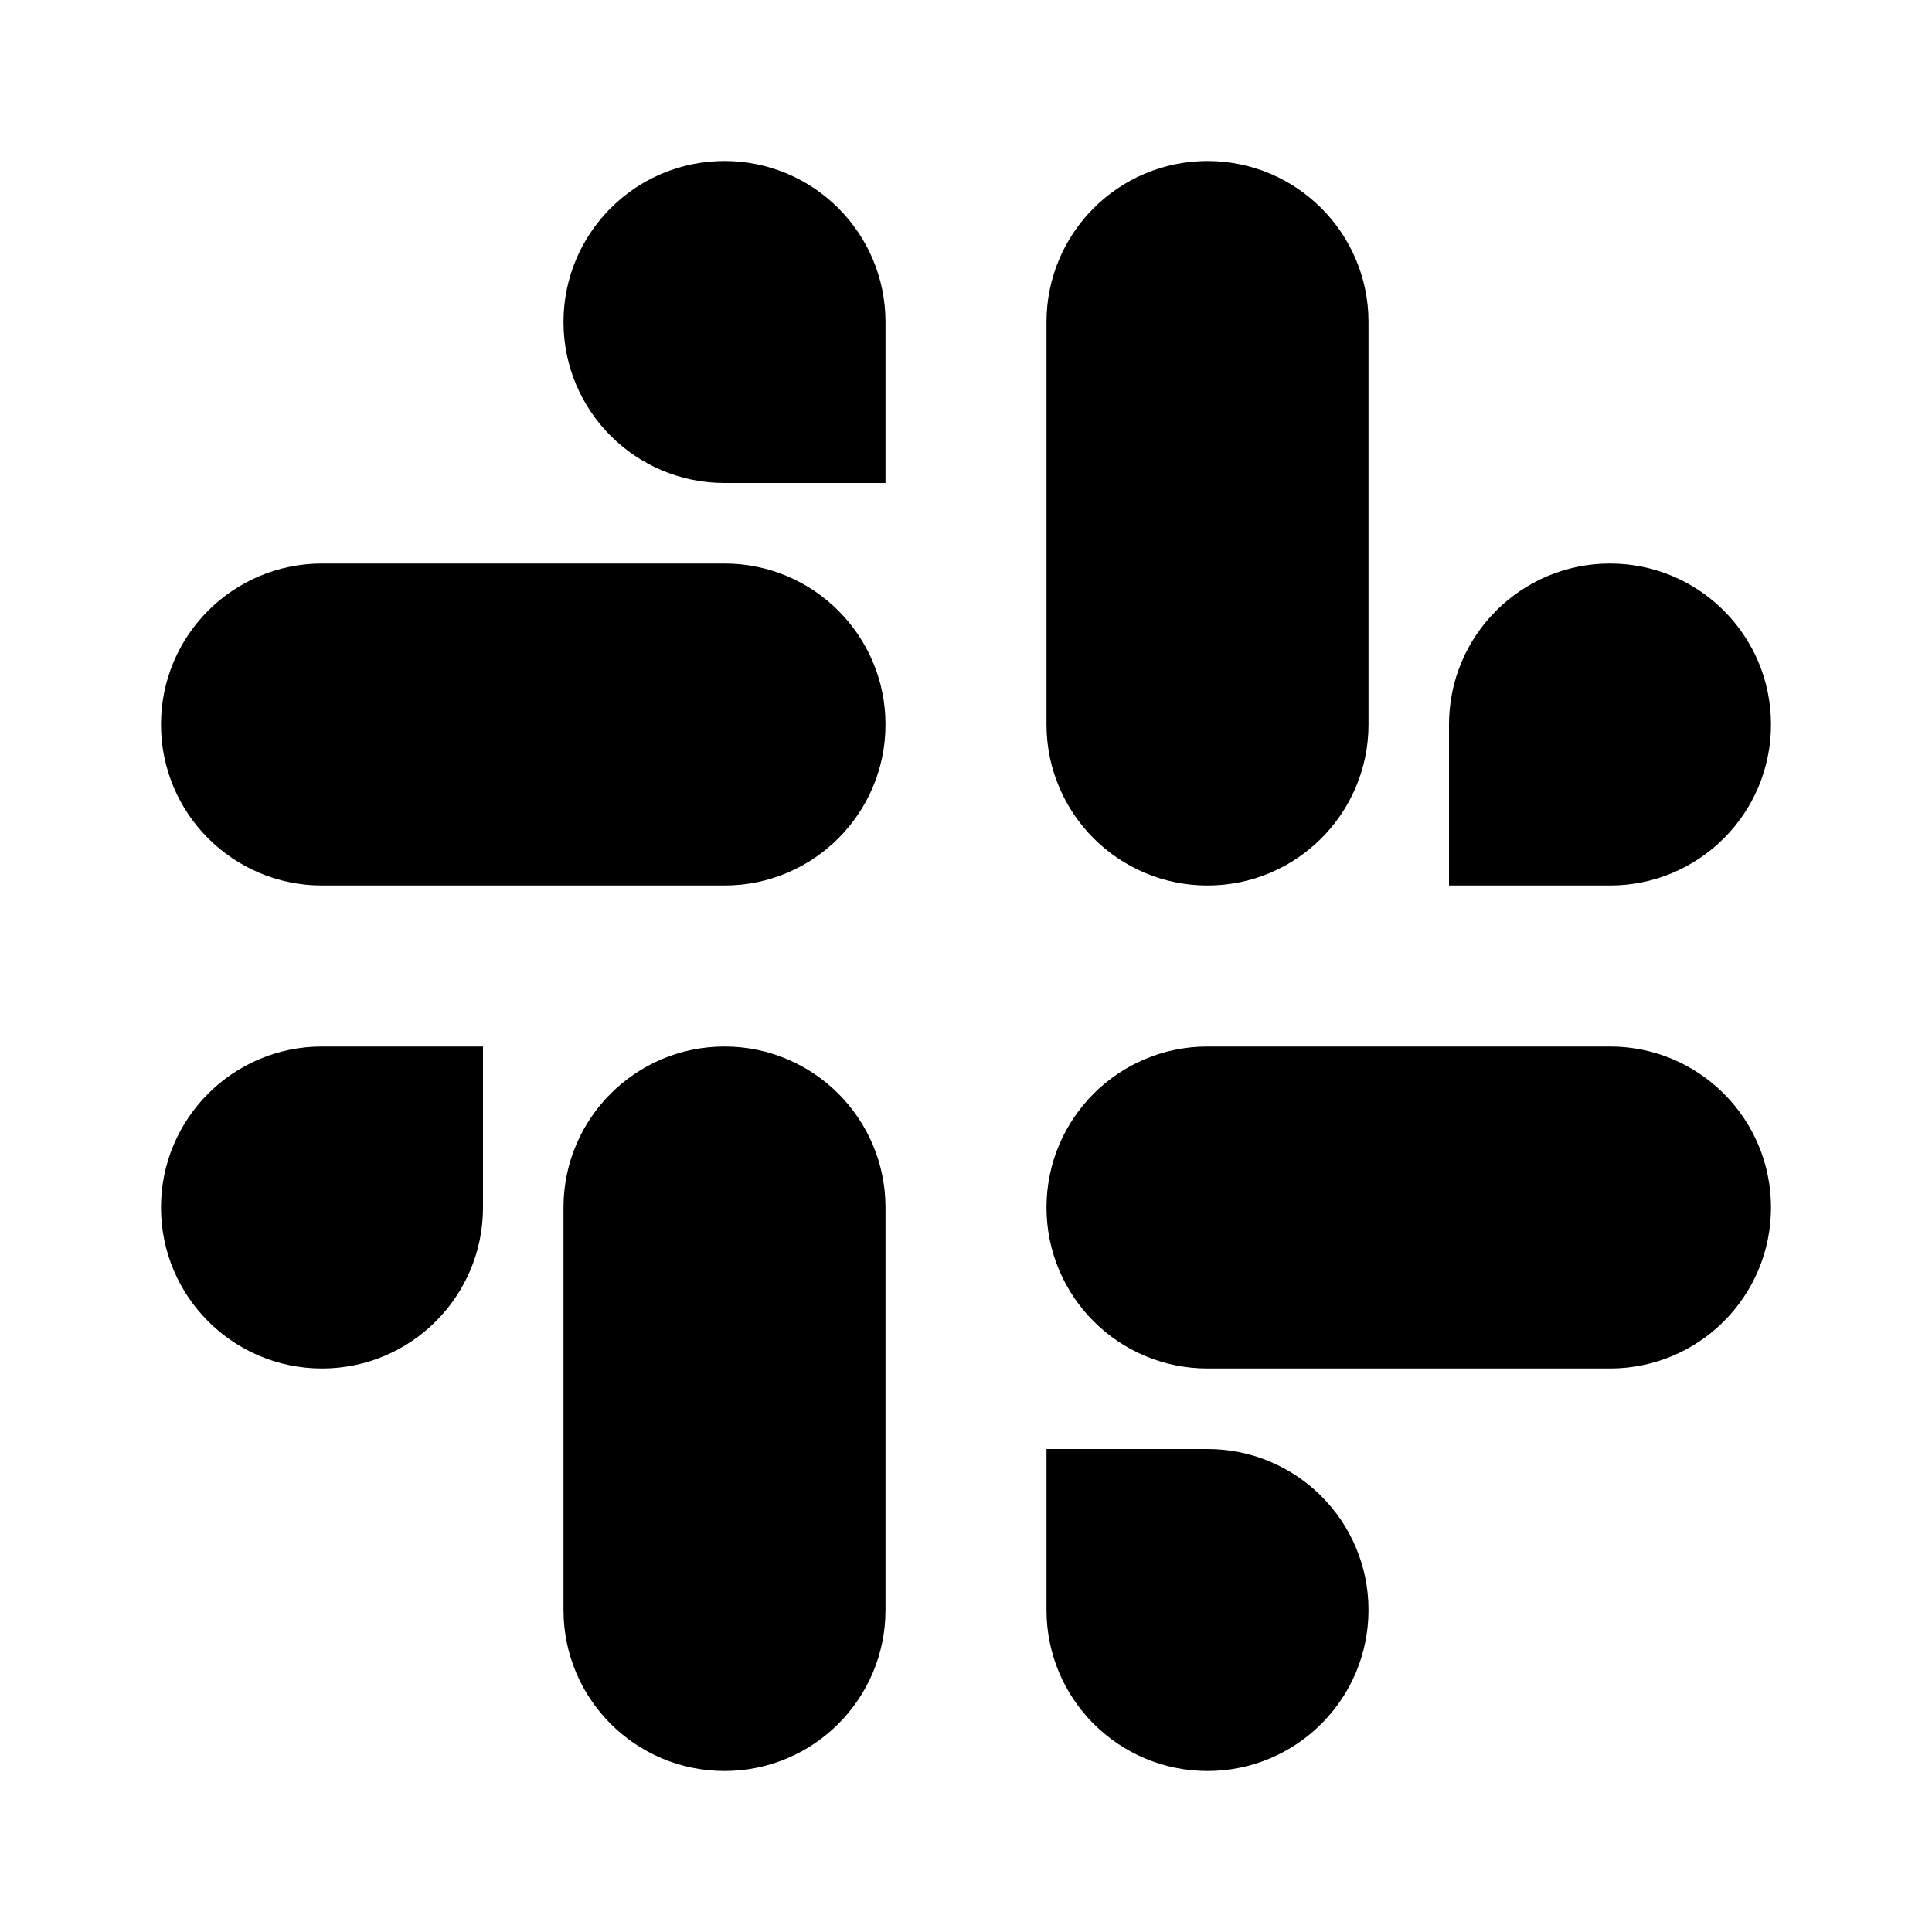
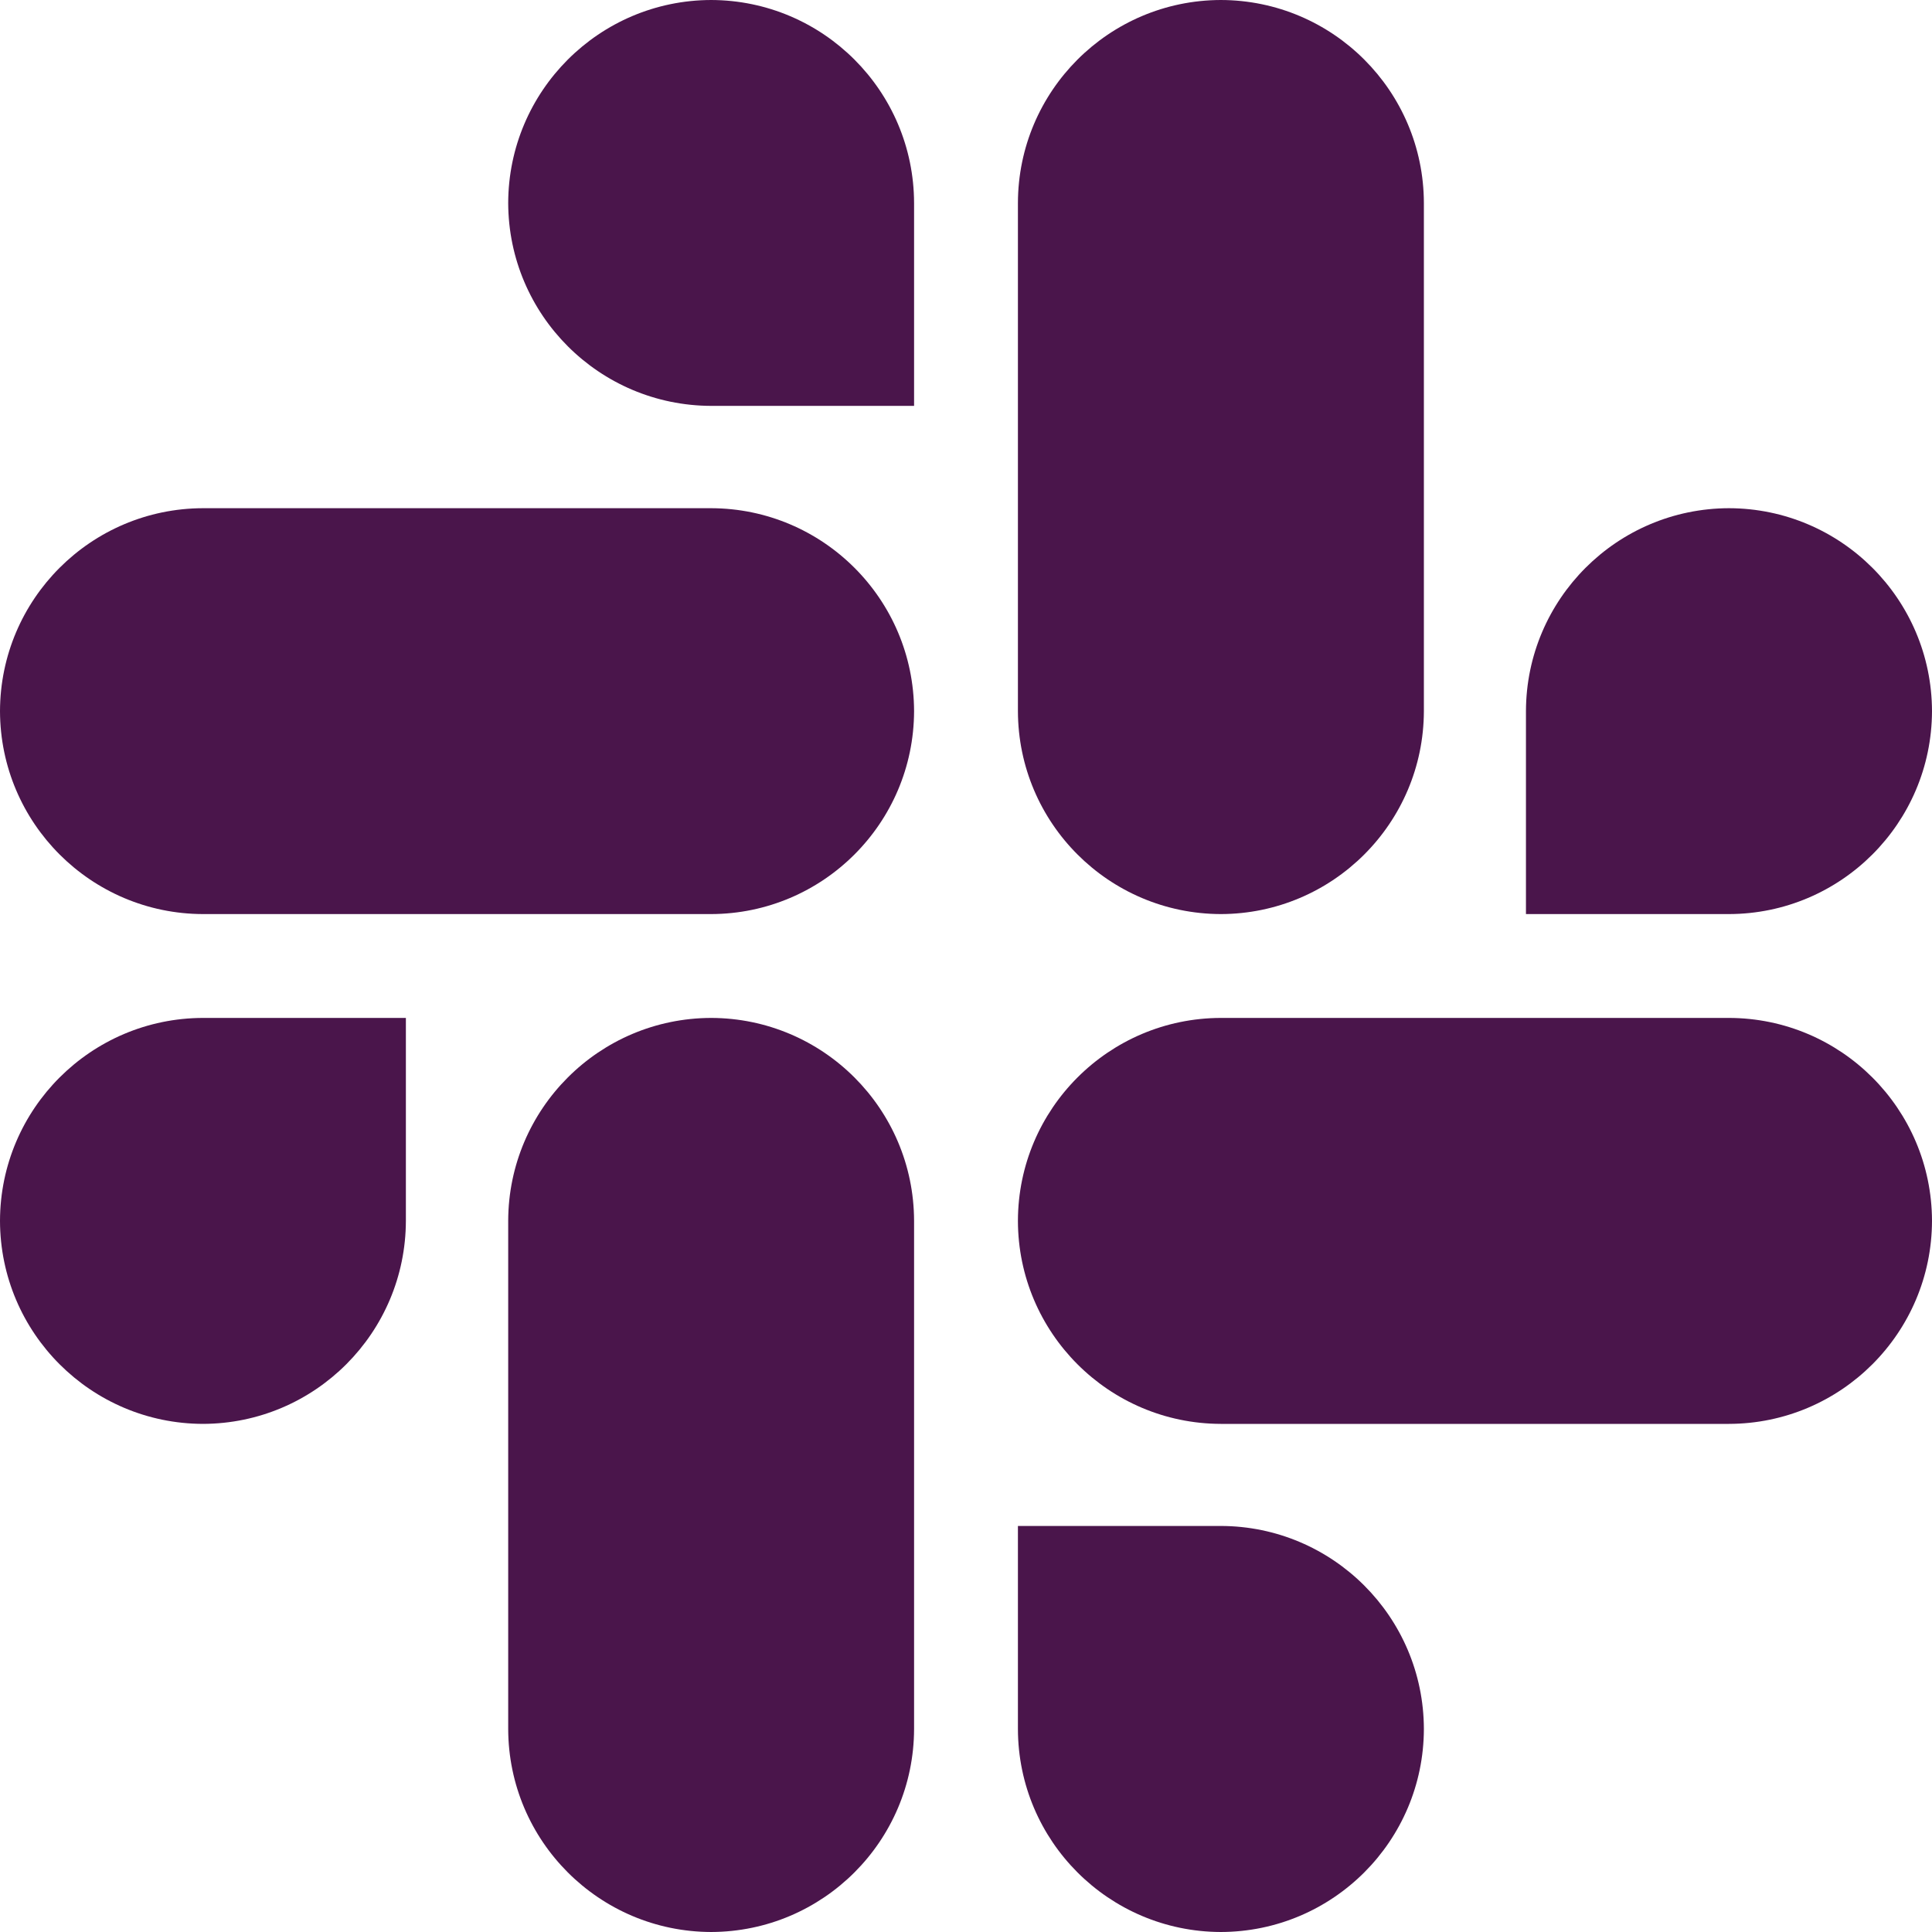
- <svg xmlns="http://www.w3.org/2000/svg" viewBox="0 0 24 24" fill="currentColor" aria-hidden="true">
-   <path d="M6 15a2 2 0 1 1-2-2h2v2Zm1 0a2 2 0 0 1 4 0v5a2 2 0 0 1-4 0v-5Zm2-9a2 2 0 1 1 2-2v2H9Zm0 1a2 2 0 0 1 0 4H4a2 2 0 0 1 0-4h5Zm9 2a2 2 0 1 1 2 2h-2v-2Zm-1 0a2 2 0 0 1-4 0V4a2 2 0 0 1 4 0v5Zm-2 9a2 2 0 1 1-2 2v-2h2Zm0-1a2 2 0 0 1 0-4h5a2 2 0 0 1 0 4h-5Z" />
+ <svg xmlns="http://www.w3.org/2000/svg" viewBox="0 0 24 24" fill="#4A154B" aria-hidden="true">
+   <path d="M5.042 15.165a2.528 2.528 0 0 1-2.52 2.523A2.528 2.528 0 0 1 0 15.165a2.527 2.527 0 0 1 2.522-2.52h2.52v2.52zM6.313 15.165a2.527 2.527 0 0 1 2.521-2.52 2.527 2.527 0 0 1 2.521 2.52v6.313A2.528 2.528 0 0 1 8.834 24a2.528 2.528 0 0 1-2.521-2.522v-6.313zM8.834 5.042a2.528 2.528 0 0 1-2.521-2.52A2.528 2.528 0 0 1 8.834 0a2.528 2.528 0 0 1 2.521 2.522v2.52H8.834zM8.834 6.313a2.528 2.528 0 0 1 2.521 2.521 2.528 2.528 0 0 1-2.521 2.521H2.522A2.528 2.528 0 0 1 0 8.834a2.528 2.528 0 0 1 2.522-2.521h6.312zM18.956 8.834a2.528 2.528 0 0 1 2.522-2.521A2.528 2.528 0 0 1 24 8.834a2.528 2.528 0 0 1-2.522 2.521h-2.522V8.834zM17.688 8.834a2.528 2.528 0 0 1-2.523 2.521 2.527 2.527 0 0 1-2.52-2.521V2.522A2.527 2.527 0 0 1 15.165 0a2.528 2.528 0 0 1 2.523 2.522v6.312zM15.165 18.956a2.528 2.528 0 0 1 2.523 2.522A2.528 2.528 0 0 1 15.165 24a2.527 2.527 0 0 1-2.52-2.522v-2.522h2.52zM15.165 17.688a2.527 2.527 0 0 1-2.52-2.523 2.526 2.526 0 0 1 2.52-2.52h6.313A2.527 2.527 0 0 1 24 15.165a2.528 2.528 0 0 1-2.522 2.523h-6.313z" />
</svg>
